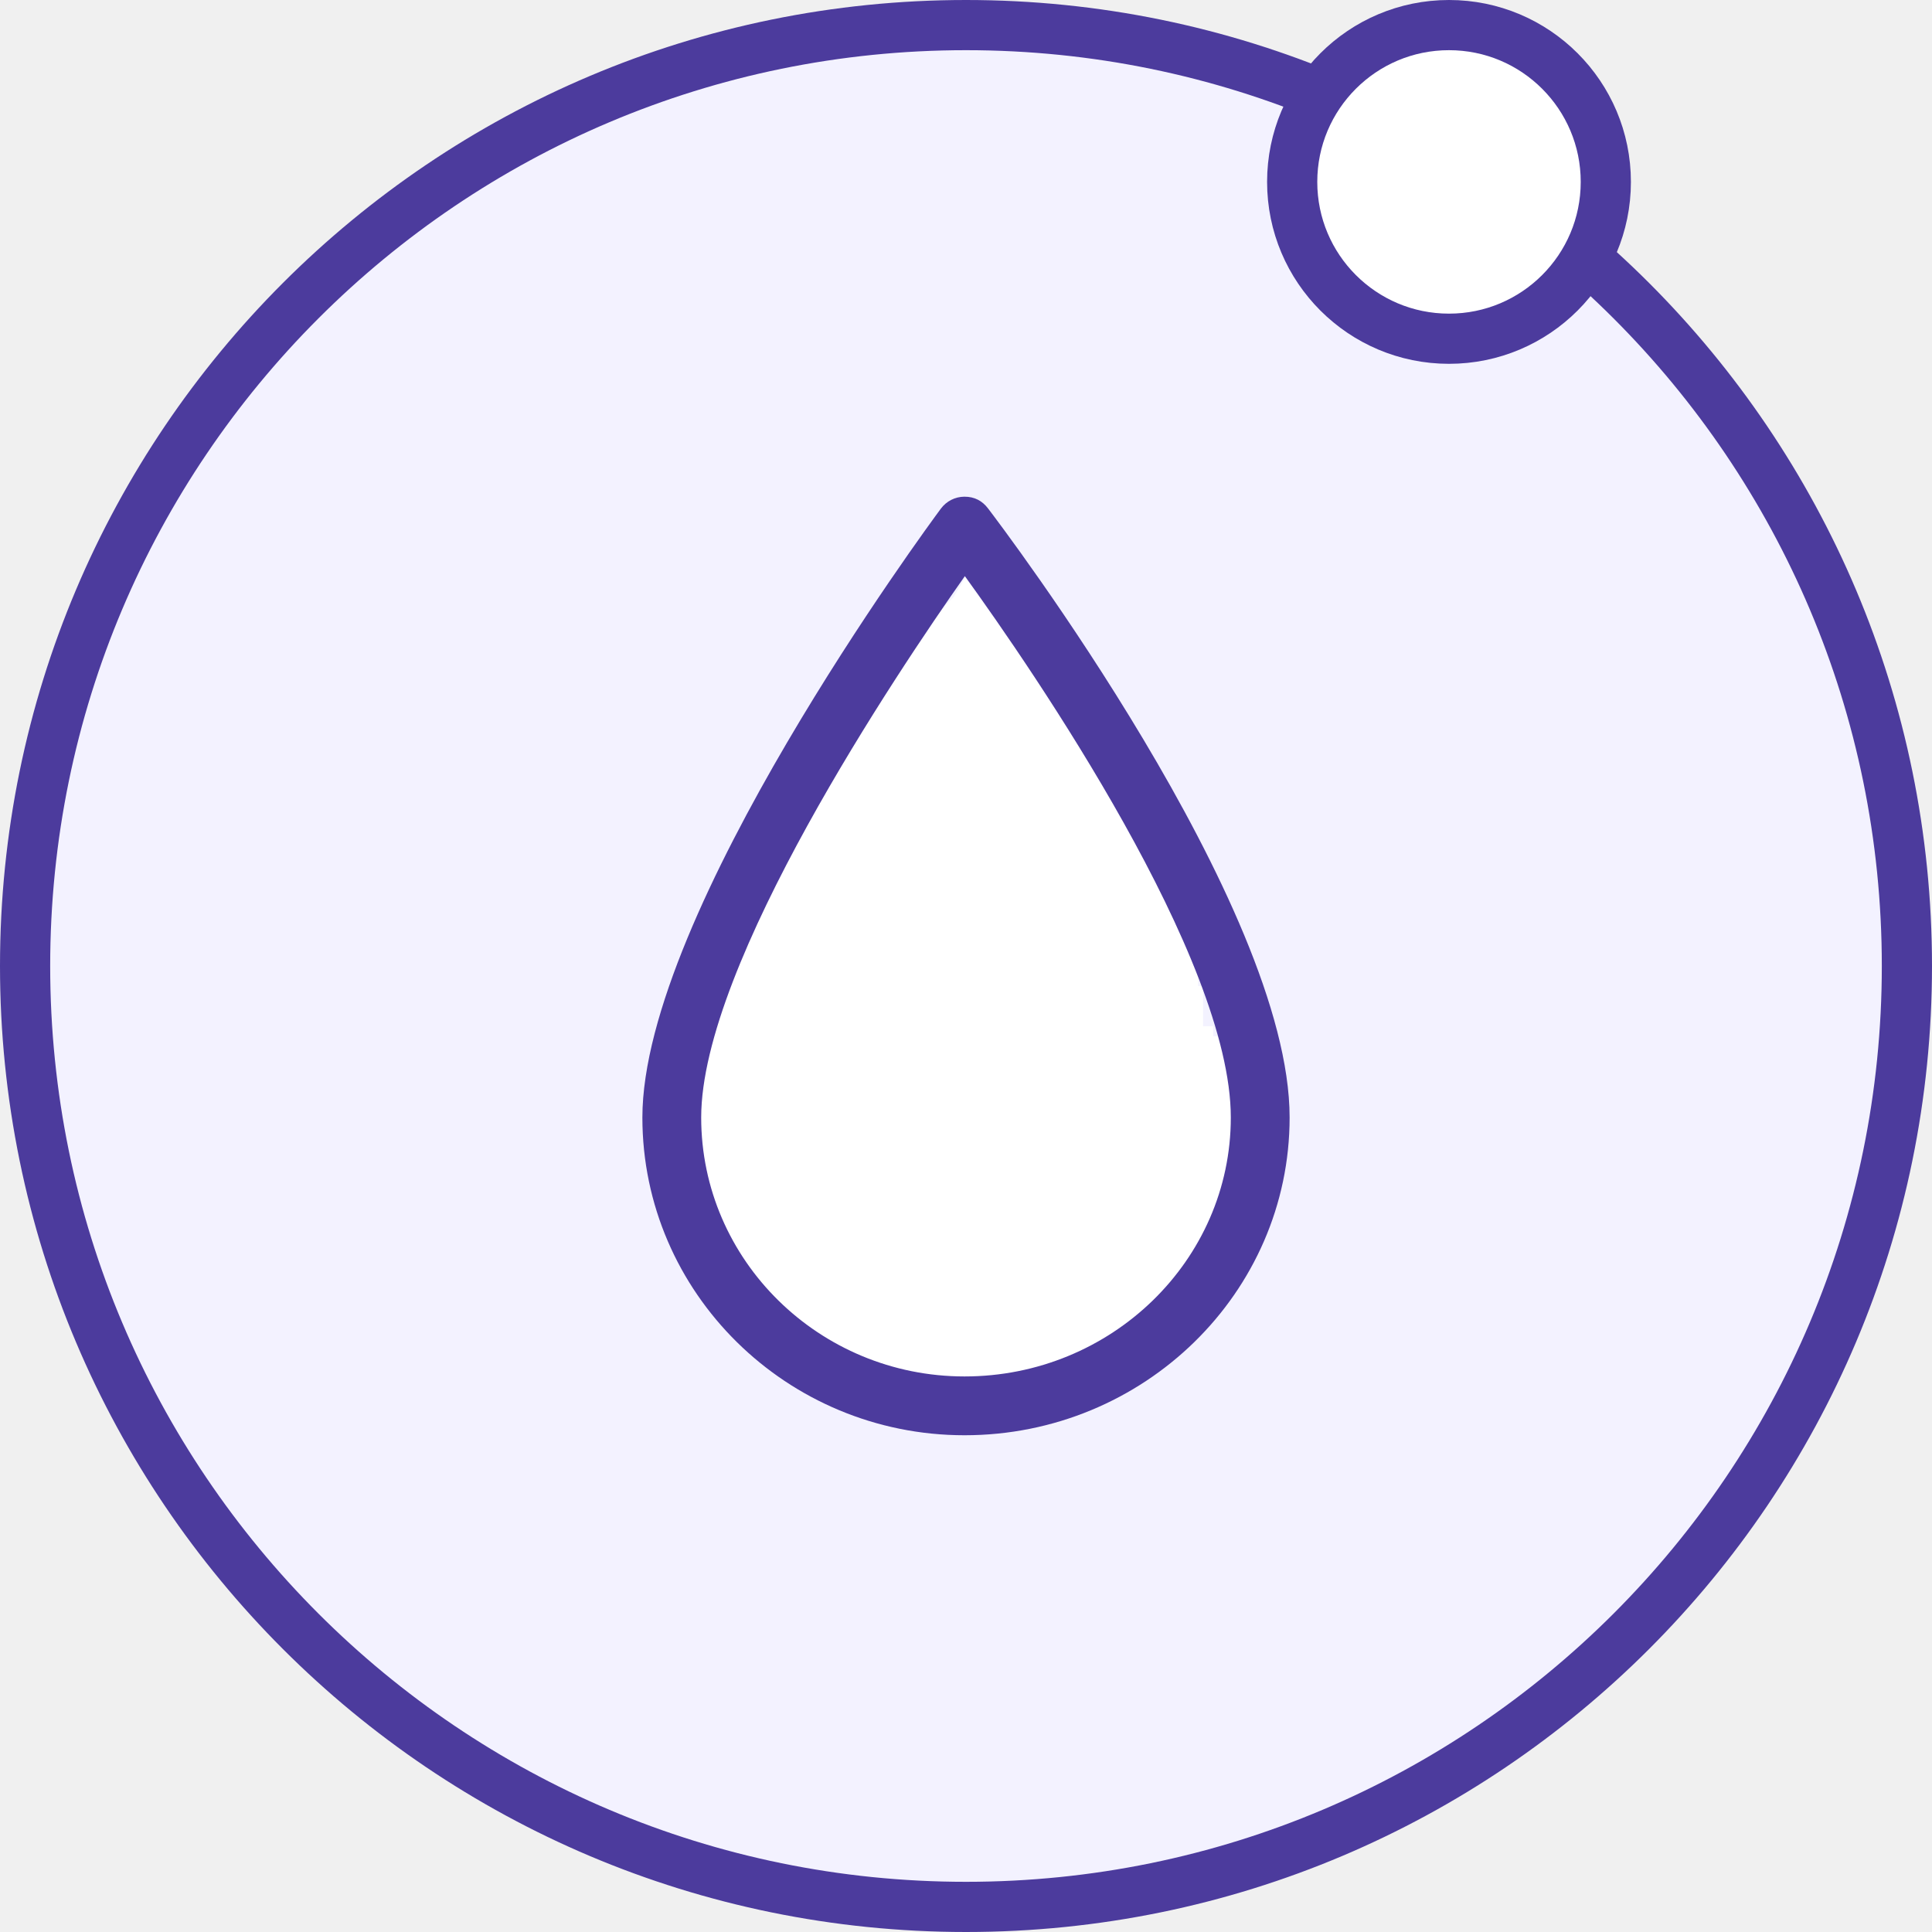
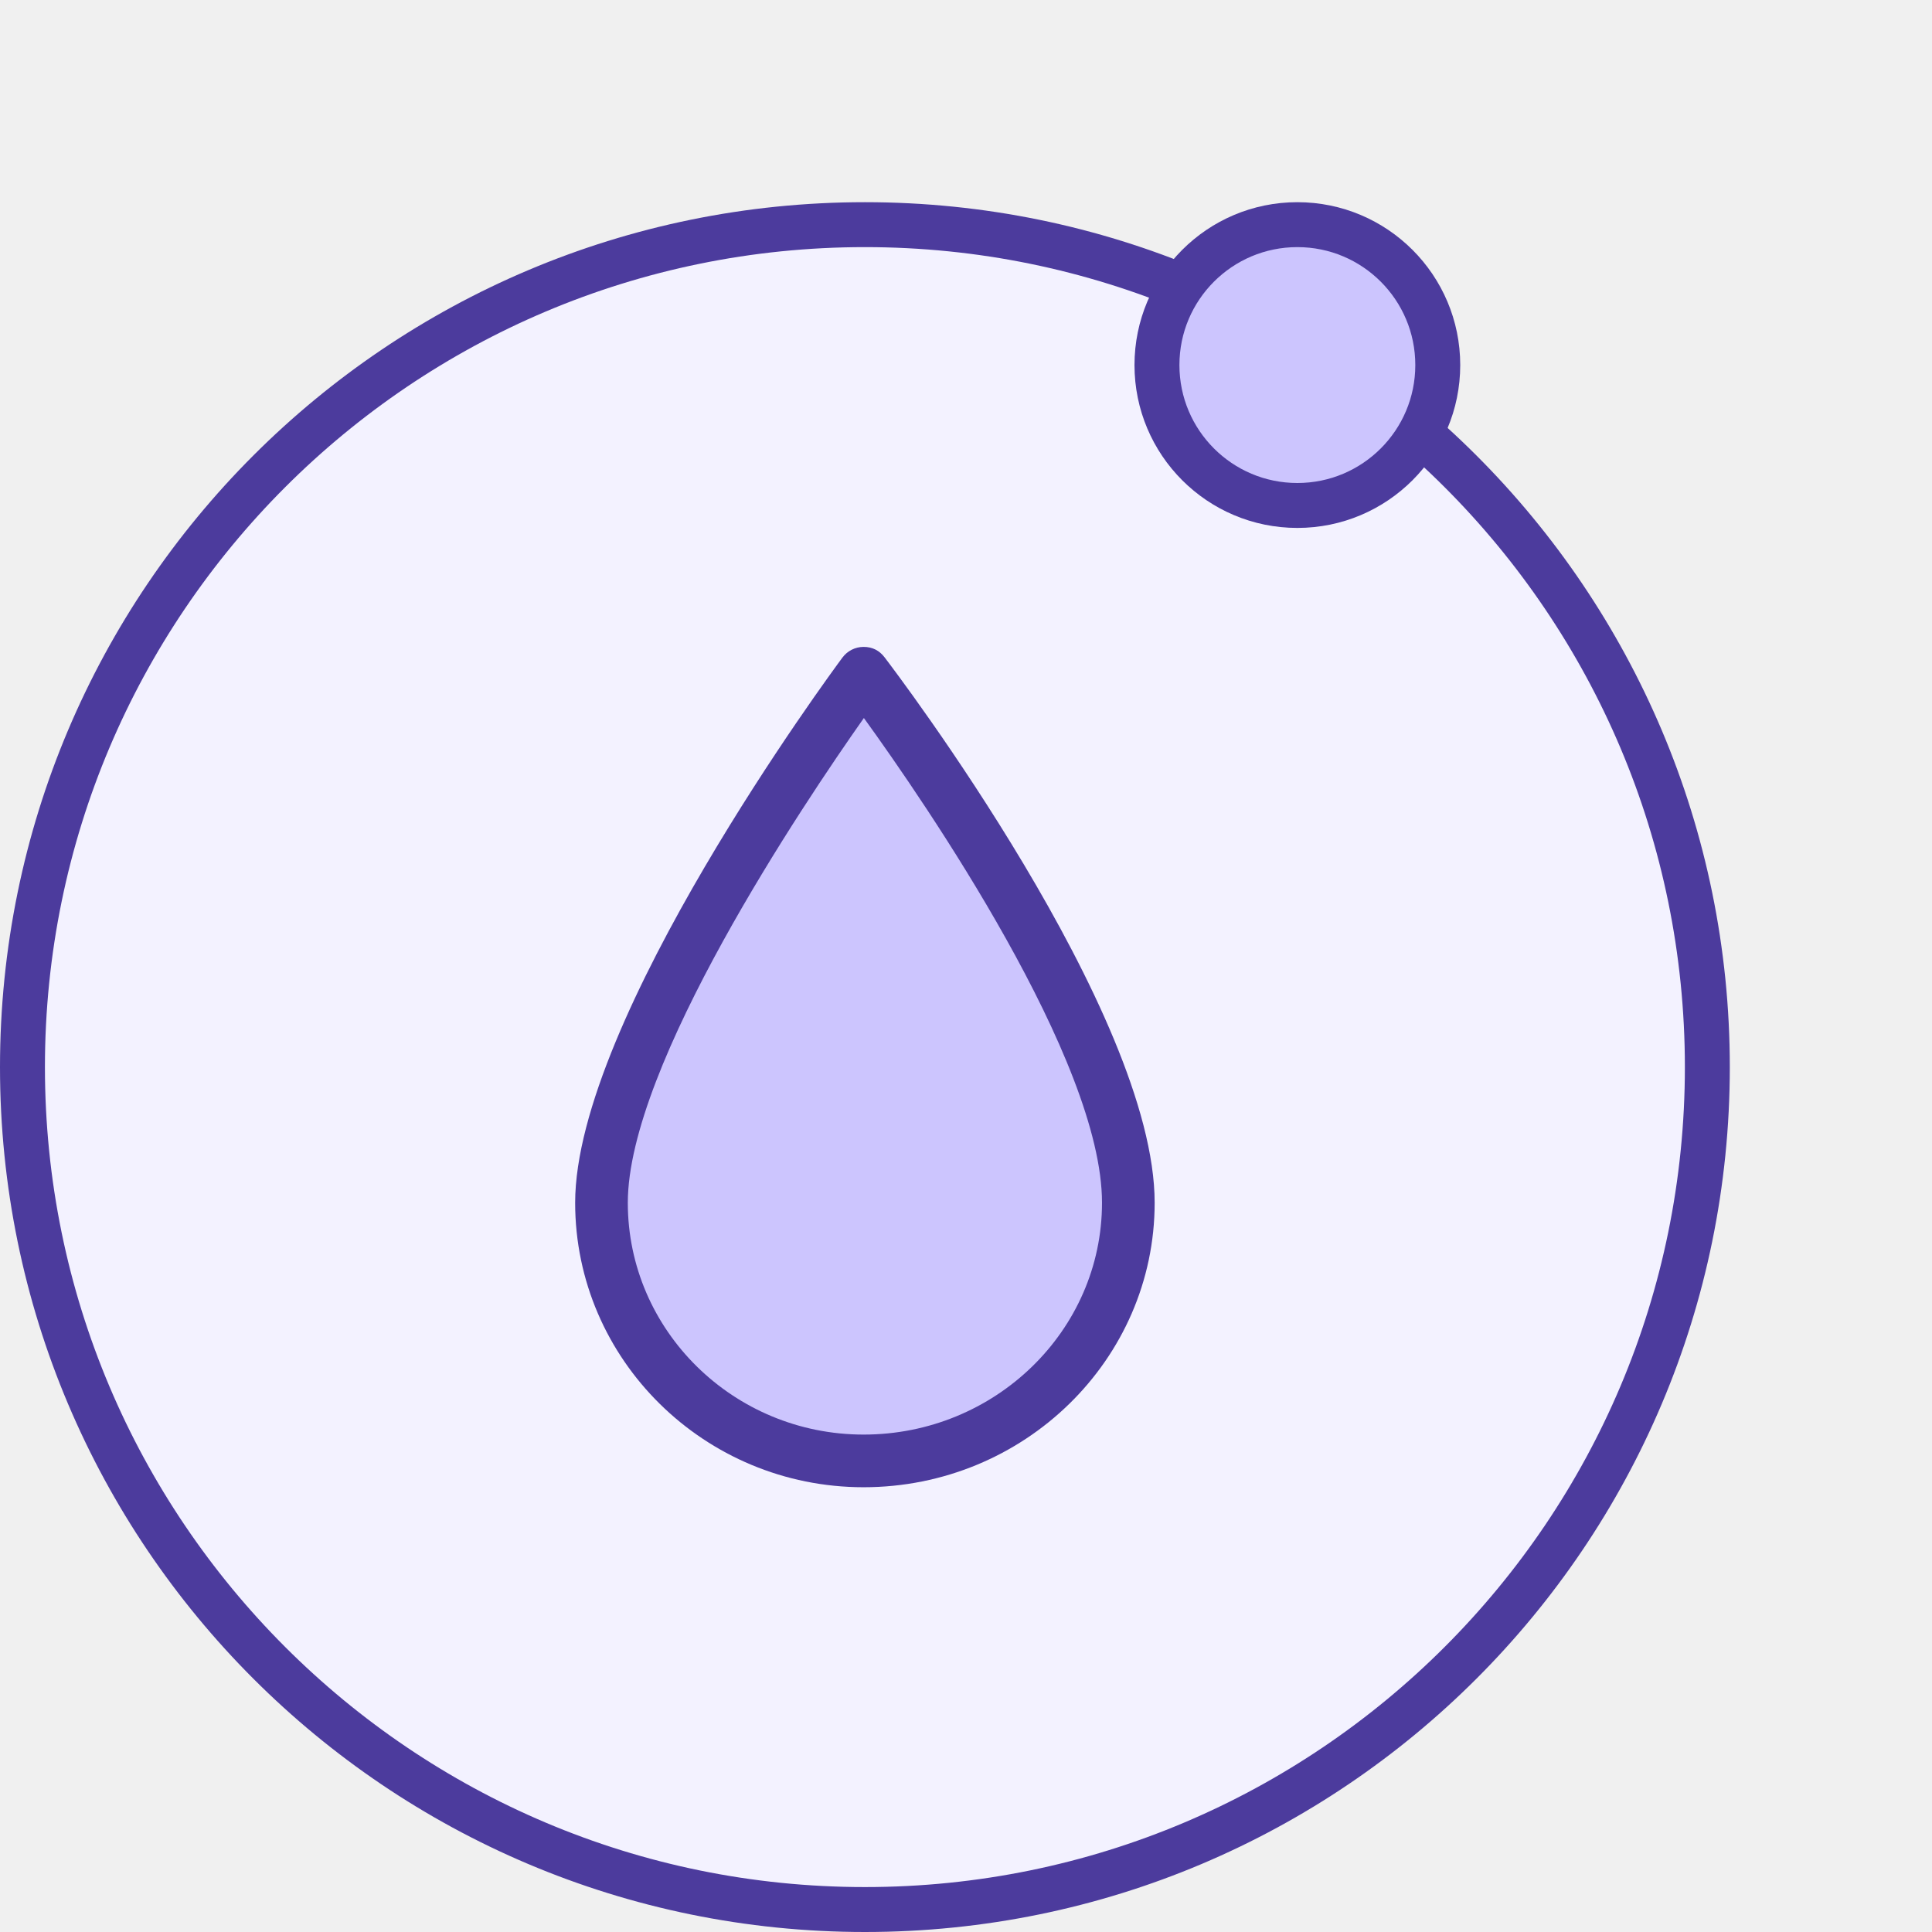
- <svg xmlns="http://www.w3.org/2000/svg" xmlns:ns1="https://penpot.app/xmlns" viewBox="96 96 308 308" version="1.1" style="width:100%;height:100%;background:#E8E9EA" fill="none">
+ <svg xmlns="http://www.w3.org/2000/svg" xmlns:ns1="https://penpot.app/xmlns" viewBox="286 112 344 344" version="1.1" style="width:100%;height:100%;background:#E8E9EA" fill="none">
  <ns1:page id="94d0bf99-a273-8157-8003-204352dbb7a1" />
  <g id="shape-f748a6c0-1719-80f2-8003-2043578914f0">
-     <ns1:shape ns1:name="Ellipse" ns1:type="circle" ns1:transform="matrix(1.000000, 0.000000, 0.000000, 1.000000, 0.000000, 0.000000)" ns1:transform-inverse="matrix(1.000000, 0.000000, 0.000000, 1.000000, 0.000000, 0.000000)" ns1:proportion="1" ns1:proportion-lock="false" ns1:rotation="0" ns1:center-x="250" ns1:center-y="250">
+     <ns1:shape ns1:name="Ellipse" ns1:type="circle" ns1:transform="matrix(1.000000, 0.000000, 0.000000, 1.000000, 0.000000, 0.000000)" ns1:transform-inverse="matrix(1.000000, 0.000000, 0.000000, 1.000000, 0.000000, 0.000000)" ns1:proportion="1" ns1:proportion-lock="false" ns1:rotation="0" ns1:center-x="440" ns1:center-y="302">
      <ns1:fills>
        <ns1:fill ns1:fill-color="#f3f2ff" ns1:fill-opacity="1" />
      </ns1:fills>
      <ns1:strokes>
        <ns1:stroke ns1:stroke-alignment="center" ns1:stroke-color="#4c3b9d" ns1:stroke-opacity="1" ns1:stroke-width="8" ns1:stroke-style="solid" />
      </ns1:strokes>
    </ns1:shape>
    <defs />
    <g class="fills" id="fills-f748a6c0-1719-80f2-8003-2043578914f0">
-       <ellipse rx="150" ry="150" style="fill:#f3f2ff;fill-opacity:1" cx="250" cy="250" transform="matrix(1, 0, 0, 1, 0, 0)" />
+       <ellipse rx="150" ry="150" style="fill:#f3f2ff;fill-opacity:1" cx="440" cy="302" transform="matrix(1, 0, 0, 1, 0, 0)" />
    </g>
    <g id="strokes-f748a6c0-1719-80f2-8003-2043578914f0" class="strokes">
      <g class="stroke-shape">
        <defs />
-         <ellipse rx="150" ry="150" style="fill:none;fill-opacity:none;stroke-width:8;stroke:#4c3b9d;stroke-opacity:1;stroke-dasharray:" cx="250" cy="250" transform="matrix(1, 0, 0, 1, 0, 0)" />
+         <ellipse rx="150" ry="150" style="fill:none;fill-opacity:none;stroke-width:8;stroke:#4c3b9d;stroke-opacity:1;stroke-dasharray:" cx="440" cy="302" transform="matrix(1, 0, 0, 1, 0, 0)" />
      </g>
    </g>
  </g>
  <g id="shape-f748a6c0-1719-80f2-8003-2044a234f95d">
-     <ns1:shape ns1:name="Path" ns1:type="path" ns1:proportion="1" ns1:proportion-lock="false" ns1:center-x="250" ns1:center-y="253">
+     <ns1:shape ns1:name="Path" ns1:type="path" ns1:proportion="1" ns1:proportion-lock="false" ns1:center-x="440" ns1:center-y="305">
      <ns1:fills>
-         <ns1:fill ns1:fill-color="#ffffff" ns1:fill-opacity="1" />
+         <ns1:fill ns1:fill-color="#ccc5fe" ns1:fill-opacity="1" />
      </ns1:fills>
      <ns1:strokes>
-         <ns1:stroke ns1:stroke-alignment="center" ns1:stroke-color="#f3f2ff" ns1:stroke-opacity="1" ns1:stroke-width="2" ns1:stroke-style="solid" />
+         <ns1:stroke ns1:stroke-alignment="center" ns1:stroke-color="#ccc5fe" ns1:stroke-opacity="1" ns1:stroke-width="2" ns1:stroke-style="solid" />
      </ns1:strokes>
    </ns1:shape>
    <defs />
    <g class="fills" id="fills-f748a6c0-1719-80f2-8003-2044a234f95d">
-       <path rx="0" ry="0" style="fill:#ffffff;fill-opacity:1" d="M249.600,186.600L247.200,190.600L244.800,193.000L243.200,195.400L242.400,195.400L240.800,197.000L239.200,197.000L238.400,198.600L234.400,199.400L234.400,201.000L232.800,201.800L232.000,204.200L231.200,205.000L230.400,205.000L230.400,207.400L229.600,208.200L228.000,213.000L226.400,214.600L224.800,218.600L223.200,221.000L222.400,221.000L222.400,222.600L221.600,222.600L220.800,223.400L220.800,225.800L220.000,225.800L219.200,226.600L219.200,228.200L218.400,229.000L217.600,229.000L217.600,230.600L216.800,230.600L216.800,232.200L215.200,236.200L215.200,238.600L214.400,239.400L214.400,240.200L212.800,241.800L212.800,243.400L212.000,244.200L211.200,244.200L211.200,247.400L210.400,247.400L210.400,248.200L209.600,249.000L209.600,250.600L208.800,251.400L208.800,253.800L207.200,255.400L207.200,258.600L206.400,261.000L204.800,262.600L204.800,268.200L204.000,269.000L204.000,281.800L204.800,282.600L204.800,284.200L205.600,285.000L205.600,286.600L206.400,287.400L206.400,289.800L207.200,291.400L207.200,293.000L208.000,293.800L208.000,296.200L208.800,298.600L209.600,299.400L209.600,301.000L210.400,301.800L210.400,303.400L211.200,303.400L211.200,304.200L212.000,304.200L212.000,305.000L213.600,305.000L213.600,305.800L214.400,305.800L216.000,307.400L216.800,307.400L216.800,308.200L217.600,309.000L218.400,309.000L218.400,309.800L219.200,309.800L220.000,310.600L220.000,311.400L221.600,311.400L221.600,312.200L223.200,313.800L226.400,313.800L227.200,314.600L228.000,314.600L228.000,315.400L230.400,315.400L232.000,317.000L232.800,317.000L233.600,317.800L237.600,317.800L237.600,318.600L240.000,318.600L240.800,319.400L241.600,319.400L241.600,320.200L244.000,320.200L244.800,321.000L254.400,321.000L254.400,320.200L257.600,320.200L257.600,319.400L259.200,319.400L259.200,318.600L262.400,318.600L263.200,317.800L264.000,317.800L265.600,316.200L268.000,316.200L268.800,315.400L269.600,315.400L269.600,314.600L272.000,314.600L274.400,312.200L276.000,312.200L277.600,310.600L279.200,310.600L280.000,309.800L280.800,309.800L280.800,308.200L281.600,308.200L283.200,306.600L284.000,306.600L284.000,305.800L284.800,305.000L284.800,303.400L285.600,302.600L286.400,302.600L287.200,300.200L288.800,298.600L288.800,297.000L289.600,297.000L289.600,294.600L290.400,294.600L291.200,293.800L291.200,292.200L294.400,288.200L294.400,278.600L295.200,270.600L296.000,269.800L296.000,268.200L295.200,268.200L294.400,267.400L294.400,265.800L291.200,260.200L290.400,260.200L290.400,258.600L288.800,258.600L288.800,252.200L288.000,252.200L288.000,249.800L286.400,245.800L286.400,242.600L285.600,242.600L285.600,241.800L284.800,241.800L284.000,239.400L284.000,237.000L283.200,235.400L282.400,235.400L282.400,231.400L281.600,231.400L281.600,228.200L279.200,220.200L278.400,220.200L278.400,219.400L276.800,219.400L275.200,217.800L273.600,217.800L273.600,217.000L272.000,215.400L270.400,211.400L269.600,211.400L267.200,207.400L266.400,206.600L265.600,206.600L265.600,205.800L264.000,203.400L262.400,201.800L260.000,196.200L259.200,196.200L259.200,195.400L255.200,190.600L255.200,189.800L254.400,189.000L253.600,189.000L252.800,186.600L252.000,186.600L252.000,185.800L251.200,185.800L251.200,185.000L245.600,185.000L245.600,186.600L244.800,186.600L244.800,187.400L243.200,188.200L243.200,189.800L242.400,189.800L241.600,190.600L241.600,192.200L240.800,192.200L240.800,193.000L239.200,194.600L239.200,197.000" />
+       <path rx="0" ry="0" style="fill:#ccc5fe;fill-opacity:1" d="M439.600,238.600L437.200,242.600L434.800,245.000L433.200,247.400L432.400,247.400L430.800,249.000L429.200,249.000L428.400,250.600L424.400,251.400L424.400,253.000L422.800,253.800L422.000,256.200L421.200,257.000L420.400,257.000L420.400,259.400L419.600,260.200L418.000,265.000L416.400,266.600L414.800,270.600L413.200,273.000L412.400,273.000L412.400,274.600L411.600,274.600L410.800,275.400L410.800,277.800L410.000,277.800L409.200,278.600L409.200,280.200L408.400,281.000L407.600,281.000L407.600,282.600L406.800,282.600L406.800,284.200L405.200,288.200L405.200,290.600L404.400,291.400L404.400,292.200L402.800,293.800L402.800,295.400L402.000,296.200L401.200,296.200L401.200,299.400L400.400,299.400L400.400,300.200L399.600,301.000L399.600,302.600L398.800,303.400L398.800,305.800L397.200,307.400L397.200,310.600L396.400,313.000L394.800,314.600L394.800,320.200L394.000,321.000L394.000,333.800L394.800,334.600L394.800,336.200L395.600,337.000L395.600,338.600L396.400,339.400L396.400,341.800L397.200,343.400L397.200,345.000L398.000,345.800L398.000,348.200L398.800,350.600L399.600,351.400L399.600,353.000L400.400,353.800L400.400,355.400L401.200,355.400L401.200,356.200L402.000,356.200L402.000,357.000L403.600,357.000L403.600,357.800L404.400,357.800L406.000,359.400L406.800,359.400L406.800,360.200L407.600,361.000L408.400,361.000L408.400,361.800L409.200,361.800L410.000,362.600L410.000,363.400L411.600,363.400L411.600,364.200L413.200,365.800L416.400,365.800L417.200,366.600L418.000,366.600L418.000,367.400L420.400,367.400L422.000,369.000L422.800,369.000L423.600,369.800L427.600,369.800L427.600,370.600L430.000,370.600L430.800,371.400L431.600,371.400L431.600,372.200L434.000,372.200L434.800,373.000L444.400,373.000L444.400,372.200L447.600,372.200L447.600,371.400L449.200,371.400L449.200,370.600L452.400,370.600L453.200,369.800L454.000,369.800L455.600,368.200L458.000,368.200L458.800,367.400L459.600,367.400L459.600,366.600L462.000,366.600L464.400,364.200L466.000,364.200L467.600,362.600L469.200,362.600L470.000,361.800L470.800,361.800L470.800,360.200L471.600,360.200L473.200,358.600L474.000,358.600L474.000,357.800L474.800,357.000L474.800,355.400L475.600,354.600L476.400,354.600L477.200,352.200L478.800,350.600L478.800,349.000L479.600,349.000L479.600,346.600L480.400,346.600L481.200,345.800L481.200,344.200L484.400,340.200L484.400,330.600L485.200,322.600L486.000,321.800L486.000,320.200L485.200,320.200L484.400,319.400L484.400,317.800L481.200,312.200L480.400,312.200L480.400,310.600L478.800,310.600L478.800,304.200L478.000,304.200L478.000,301.800L476.400,297.800L476.400,294.600L475.600,294.600L475.600,293.800L474.800,293.800L474.000,291.400L474.000,289.000L473.200,287.400L472.400,287.400L472.400,283.400L471.600,283.400L471.600,280.200L469.200,272.200L468.400,272.200L468.400,271.400L466.800,271.400L465.200,269.800L463.600,269.800L463.600,269.000L462.000,267.400L460.400,263.400L459.600,263.400L457.200,259.400L456.400,258.600L455.600,258.600L455.600,257.800L454.000,255.400L452.400,253.800L450.000,248.200L449.200,248.200L449.200,247.400L445.200,242.600L445.200,241.800L444.400,241.000L443.600,241.000L442.800,238.600L442.000,238.600L442.000,237.800L441.200,237.800L441.200,237.000L435.600,237.000L435.600,238.600L434.800,238.600L434.800,239.400L433.200,240.200L433.200,241.800L432.400,241.800L431.600,242.600L431.600,244.200L430.800,244.200L430.800,245.000L429.200,246.600L429.200,249.000" />
    </g>
    <g id="strokes-f748a6c0-1719-80f2-8003-2044a234f95d" class="strokes">
      <g class="stroke-shape">
        <defs />
-         <path rx="0" ry="0" style="fill:none;fill-opacity:none;stroke-width:2;stroke:#f3f2ff;stroke-opacity:1;stroke-dasharray:" d="M249.600,186.600L247.200,190.600L244.800,193.000L243.200,195.400L242.400,195.400L240.800,197.000L239.200,197.000L238.400,198.600L234.400,199.400L234.400,201.000L232.800,201.800L232.000,204.200L231.200,205.000L230.400,205.000L230.400,207.400L229.600,208.200L228.000,213.000L226.400,214.600L224.800,218.600L223.200,221.000L222.400,221.000L222.400,222.600L221.600,222.600L220.800,223.400L220.800,225.800L220.000,225.800L219.200,226.600L219.200,228.200L218.400,229.000L217.600,229.000L217.600,230.600L216.800,230.600L216.800,232.200L215.200,236.200L215.200,238.600L214.400,239.400L214.400,240.200L212.800,241.800L212.800,243.400L212.000,244.200L211.200,244.200L211.200,247.400L210.400,247.400L210.400,248.200L209.600,249.000L209.600,250.600L208.800,251.400L208.800,253.800L207.200,255.400L207.200,258.600L206.400,261.000L204.800,262.600L204.800,268.200L204.000,269.000L204.000,281.800L204.800,282.600L204.800,284.200L205.600,285.000L205.600,286.600L206.400,287.400L206.400,289.800L207.200,291.400L207.200,293.000L208.000,293.800L208.000,296.200L208.800,298.600L209.600,299.400L209.600,301.000L210.400,301.800L210.400,303.400L211.200,303.400L211.200,304.200L212.000,304.200L212.000,305.000L213.600,305.000L213.600,305.800L214.400,305.800L216.000,307.400L216.800,307.400L216.800,308.200L217.600,309.000L218.400,309.000L218.400,309.800L219.200,309.800L220.000,310.600L220.000,311.400L221.600,311.400L221.600,312.200L223.200,313.800L226.400,313.800L227.200,314.600L228.000,314.600L228.000,315.400L230.400,315.400L232.000,317.000L232.800,317.000L233.600,317.800L237.600,317.800L237.600,318.600L240.000,318.600L240.800,319.400L241.600,319.400L241.600,320.200L244.000,320.200L244.800,321.000L254.400,321.000L254.400,320.200L257.600,320.200L257.600,319.400L259.200,319.400L259.200,318.600L262.400,318.600L263.200,317.800L264.000,317.800L265.600,316.200L268.000,316.200L268.800,315.400L269.600,315.400L269.600,314.600L272.000,314.600L274.400,312.200L276.000,312.200L277.600,310.600L279.200,310.600L280.000,309.800L280.800,309.800L280.800,308.200L281.600,308.200L283.200,306.600L284.000,306.600L284.000,305.800L284.800,305.000L284.800,303.400L285.600,302.600L286.400,302.600L287.200,300.200L288.800,298.600L288.800,297.000L289.600,297.000L289.600,294.600L290.400,294.600L291.200,293.800L291.200,292.200L294.400,288.200L294.400,278.600L295.200,270.600L296.000,269.800L296.000,268.200L295.200,268.200L294.400,267.400L294.400,265.800L291.200,260.200L290.400,260.200L290.400,258.600L288.800,258.600L288.800,252.200L288.000,252.200L288.000,249.800L286.400,245.800L286.400,242.600L285.600,242.600L285.600,241.800L284.800,241.800L284.000,239.400L284.000,237.000L283.200,235.400L282.400,235.400L282.400,231.400L281.600,231.400L281.600,228.200L279.200,220.200L278.400,220.200L278.400,219.400L276.800,219.400L275.200,217.800L273.600,217.800L273.600,217.000L272.000,215.400L270.400,211.400L269.600,211.400L267.200,207.400L266.400,206.600L265.600,206.600L265.600,205.800L264.000,203.400L262.400,201.800L260.000,196.200L259.200,196.200L259.200,195.400L255.200,190.600L255.200,189.800L254.400,189.000L253.600,189.000L252.800,186.600L252.000,186.600L252.000,185.800L251.200,185.800L251.200,185.000L245.600,185.000L245.600,186.600L244.800,186.600L244.800,187.400L243.200,188.200L243.200,189.800L242.400,189.800L241.600,190.600L241.600,192.200L240.800,192.200L240.800,193.000L239.200,194.600L239.200,197.000" />
+         <path rx="0" ry="0" style="fill:none;fill-opacity:none;stroke-width:2;stroke:#ccc5fe;stroke-opacity:1;stroke-dasharray:" d="M439.600,238.600L437.200,242.600L434.800,245.000L433.200,247.400L432.400,247.400L430.800,249.000L429.200,249.000L428.400,250.600L424.400,251.400L424.400,253.000L422.800,253.800L422.000,256.200L421.200,257.000L420.400,257.000L420.400,259.400L419.600,260.200L418.000,265.000L416.400,266.600L414.800,270.600L413.200,273.000L412.400,273.000L412.400,274.600L411.600,274.600L410.800,275.400L410.800,277.800L410.000,277.800L409.200,278.600L409.200,280.200L408.400,281.000L407.600,281.000L407.600,282.600L406.800,282.600L406.800,284.200L405.200,288.200L405.200,290.600L404.400,291.400L404.400,292.200L402.800,293.800L402.800,295.400L402.000,296.200L401.200,296.200L401.200,299.400L400.400,299.400L400.400,300.200L399.600,301.000L399.600,302.600L398.800,303.400L398.800,305.800L397.200,307.400L397.200,310.600L396.400,313.000L394.800,314.600L394.800,320.200L394.000,321.000L394.000,333.800L394.800,334.600L394.800,336.200L395.600,337.000L395.600,338.600L396.400,339.400L396.400,341.800L397.200,343.400L397.200,345.000L398.000,345.800L398.000,348.200L398.800,350.600L399.600,351.400L399.600,353.000L400.400,353.800L400.400,355.400L401.200,355.400L401.200,356.200L402.000,356.200L402.000,357.000L403.600,357.000L403.600,357.800L404.400,357.800L406.000,359.400L406.800,359.400L406.800,360.200L407.600,361.000L408.400,361.000L408.400,361.800L409.200,361.800L410.000,362.600L410.000,363.400L411.600,363.400L411.600,364.200L413.200,365.800L416.400,365.800L417.200,366.600L418.000,366.600L418.000,367.400L420.400,367.400L422.000,369.000L422.800,369.000L423.600,369.800L427.600,369.800L427.600,370.600L430.000,370.600L430.800,371.400L431.600,371.400L431.600,372.200L434.000,372.200L434.800,373.000L444.400,373.000L444.400,372.200L447.600,372.200L447.600,371.400L449.200,371.400L449.200,370.600L452.400,370.600L453.200,369.800L454.000,369.800L455.600,368.200L458.000,368.200L458.800,367.400L459.600,367.400L459.600,366.600L462.000,366.600L464.400,364.200L466.000,364.200L467.600,362.600L469.200,362.600L470.000,361.800L470.800,361.800L470.800,360.200L471.600,360.200L473.200,358.600L474.000,358.600L474.000,357.800L474.800,357.000L474.800,355.400L475.600,354.600L476.400,354.600L477.200,352.200L478.800,350.600L478.800,349.000L479.600,349.000L479.600,346.600L480.400,346.600L481.200,345.800L481.200,344.200L484.400,340.200L484.400,330.600L485.200,322.600L486.000,321.800L486.000,320.200L485.200,320.200L484.400,319.400L484.400,317.800L481.200,312.200L480.400,312.200L480.400,310.600L478.800,310.600L478.800,304.200L478.000,304.200L478.000,301.800L476.400,297.800L476.400,294.600L475.600,294.600L475.600,293.800L474.800,293.800L474.000,291.400L474.000,289.000L473.200,287.400L472.400,287.400L472.400,283.400L471.600,283.400L471.600,280.200L469.200,272.200L468.400,272.200L468.400,271.400L466.800,271.400L465.200,269.800L463.600,269.800L463.600,269.000L462.000,267.400L460.400,263.400L459.600,263.400L457.200,259.400L456.400,258.600L455.600,258.600L455.600,257.800L454.000,255.400L452.400,253.800L450.000,248.200L449.200,248.200L449.200,247.400L445.200,242.600L445.200,241.800L444.400,241.000L443.600,241.000L442.800,238.600L442.000,238.600L442.000,237.800L441.200,237.800L441.200,237.000L435.600,237.000L435.600,238.600L434.800,238.600L434.800,239.400L433.200,240.200L433.200,241.800L432.400,241.800L431.600,242.600L431.600,244.200L430.800,244.200L430.800,245.000L429.200,246.600L429.200,249.000" />
      </g>
    </g>
  </g>
-   <g id="shape-f748a6c0-1719-80f2-8003-2043cef5cbd7" style="fill:#000000" version="1.1" width="800px" height="800px" rx="0" ry="0" filter="url(#filter_rumext-id-3)">
-     <ns1:shape ns1:name="drop-svgrepo-com" ns1:type="group" ns1:transform="matrix(1.000000, 0.000000, 0.000000, 1.000000, 0.000000, 0.000000)" ns1:transform-inverse="matrix(1.000000, 0.000000, 0.000000, 1.000000, 0.000000, 0.000000)" ns1:proportion="1" ns1:proportion-lock="false" ns1:rotation="0" ns1:center-x="250" ns1:center-y="250">
-       <ns1:shadow ns1:shadow-type="drop-shadow" ns1:hidden="false" ns1:color="#000000" ns1:opacity="0" ns1:offset-x="4" ns1:offset-y="4" ns1:blur="4" ns1:spread="0" />
+   <g id="shape-f748a6c0-1719-80f2-8003-2043cef5cbd7" style="fill:#000000" version="1.1" width="800px" height="800px" rx="0" ry="0">
+     <ns1:shape ns1:name="drop-svgrepo-com" ns1:type="group" ns1:transform="matrix(1.000000, 0.000000, 0.000000, 1.000000, 0.000000, 0.000000)" ns1:transform-inverse="matrix(1.000000, 0.000000, 0.000000, 1.000000, 0.000000, 0.000000)" ns1:proportion="1" ns1:proportion-lock="false" ns1:rotation="0" ns1:center-x="440" ns1:center-y="302">
      <ns1:svg-import ns1:svg-attrs="version,width,height" />
    </ns1:shape>
-     <defs>
-       <filter id="filter_rumext-id-3" x="-0.18" y="-0.18" width="1.44" height="1.44" filterUnits="objectBoundingBox" color-interpolation-filters="sRGB">
-         <feFlood flood-opacity="0" result="BackgroundImageFix" />
-         <feColorMatrix in="SourceAlpha" type="matrix" values="0 0 0 0 0 0 0 0 0 0 0 0 0 0 0 0 0 0 127 0" />
-         <feOffset dx="4" dy="4" />
-         <feGaussianBlur stdDeviation="2" />
-         <feColorMatrix type="matrix" values="0 0 0 0 0 0 0 0 0 0 0 0 0 0 0 0 0 0 0 0" />
-         <feBlend mode="normal" in2="BackgroundImageFix" result="filter_f748a6c0-1719-80f2-8003-204461eb2a44" />
-         <feBlend mode="normal" in="SourceGraphic" in2="filter_f748a6c0-1719-80f2-8003-204461eb2a44" result="shape" />
-       </filter>
-       <filter id="filter_shadow_rumext-id-3" x="-0.18" y="-0.18" width="1.44" height="1.44" filterUnits="objectBoundingBox" color-interpolation-filters="sRGB">
-         <feFlood flood-opacity="0" result="BackgroundImageFix" />
-         <feColorMatrix in="SourceAlpha" type="matrix" values="0 0 0 0 0 0 0 0 0 0 0 0 0 0 0 0 0 0 127 0" />
-         <feOffset dx="4" dy="4" />
-         <feGaussianBlur stdDeviation="2" />
-         <feColorMatrix type="matrix" values="0 0 0 0 0 0 0 0 0 0 0 0 0 0 0 0 0 0 0 0" />
-         <feBlend mode="normal" in2="BackgroundImageFix" result="filter_f748a6c0-1719-80f2-8003-204461eb2a44" />
-         <feBlend mode="normal" in="SourceGraphic" in2="filter_f748a6c0-1719-80f2-8003-204461eb2a44" result="shape" />
-       </filter>
-     </defs>
+     <defs />
    <g id="shape-f748a6c0-1719-80f2-8003-2043cef67f60">
-       <ns1:shape ns1:name="svg-path" ns1:type="path" ns1:transform="matrix(1.000000, 0.000000, 0.000000, 1.000000, 0.000000, 0.000000)" ns1:transform-inverse="matrix(1.000000, 0.000000, 0.000000, 1.000000, 0.000000, 0.000000)" ns1:proportion="1" ns1:proportion-lock="false" ns1:rotation="0" ns1:center-x="250" ns1:center-y="249.99520691847647">
+       <ns1:shape ns1:name="svg-path" ns1:type="path" ns1:transform="matrix(1.000000, 0.000000, 0.000000, 1.000000, 0.000000, 0.000000)" ns1:transform-inverse="matrix(1.000000, 0.000000, 0.000000, 1.000000, 0.000000, 0.000000)" ns1:proportion="1" ns1:proportion-lock="false" ns1:rotation="0" ns1:center-x="440" ns1:center-y="301.99520691847647">
        <ns1:svg-import ns1:svg-viewbox-x="4.994" ns1:svg-viewbox-y="0.038954951884427796" ns1:svg-viewbox-width="22.012" ns1:svg-attrs="style" ns1:svg-viewbox-height="31.920045048115572" ns1:svg-transform="matrix(1.000000, 0.000000, 0.000000, 1.000000, 0.000000, 0.000000)" ns1:svg-style="" />
        <ns1:fills>
          <ns1:fill ns1:fill-color="#4c3b9d" ns1:fill-opacity="1" />
        </ns1:fills>
      </ns1:shape>
      <defs />
      <g class="fills" id="fills-f748a6c0-1719-80f2-8003-2043cef67f60">
-         <path rx="0" ry="0" style="fill:#4c3b9d;fill-opacity:1" d="M249.766,324.808C221.448,324.808,198.409,302.083,198.409,274.155C198.409,241.534,244.061,179.697,246.002,177.077C246.883,175.895,248.261,175.192,249.733,175.183C251.369,175.169,252.597,175.858,253.492,177.025C255.456,179.594,301.591,240.339,301.591,274.155C301.591,302.088,278.341,324.808,249.766,324.808ZZM249.817,187.844C238.919,203.322,207.784,249.667,207.784,274.155C207.784,296.912,226.619,315.433,249.766,315.433C273.170,315.433,292.216,296.917,292.216,274.155C292.216,248.758,260.847,203.106,249.817,187.844ZZ" />
+         <path rx="0" ry="0" style="fill:#4c3b9d;fill-opacity:1" d="M439.766,376.808C411.448,376.808,388.409,354.083,388.409,326.155C388.409,293.534,434.061,231.697,436.002,229.077C436.883,227.895,438.261,227.192,439.733,227.183C441.369,227.169,442.597,227.858,443.492,229.025C445.456,231.594,491.591,292.339,491.591,326.155C491.591,354.088,468.341,376.808,439.766,376.808ZZM439.817,239.844C428.919,255.322,397.784,301.667,397.784,326.155C397.784,348.912,416.619,367.433,439.766,367.433C463.170,367.433,482.216,348.917,482.216,326.155C482.216,300.758,450.847,255.106,439.817,239.844ZZ" />
      </g>
    </g>
  </g>
+   <g id="shape-f748a6c0-1719-80f2-8003-204b16d63fe5">
+     <ns1:shape ns1:name="Ellipse" ns1:hidden="false" ns1:type="circle" ns1:transform="matrix(1.000000, 0.000000, 0.000000, 1.000000, 0.000000, 0.000000)" ns1:transform-inverse="matrix(1.000000, 0.000000, 0.000000, 1.000000, 0.000000, 0.000000)" ns1:proportion="1" ns1:proportion-lock="false" ns1:rotation="0" ns1:center-x="517" ns1:center-y="177">
+       <ns1:fills>
+         <ns1:fill ns1:fill-color="#ccc5fe" ns1:fill-opacity="1" />
+       </ns1:fills>
+     </ns1:shape>
+     <defs />
+     <g class="fills" id="fills-f748a6c0-1719-80f2-8003-204b16d63fe5">
+       <ellipse rx="25" ry="25" style="fill:#ccc5fe;fill-opacity:1" cx="517" cy="177" transform="matrix(1, 0, 0, 1, 0, 0)" />
+     </g>
+   </g>
  <g id="shape-f748a6c0-1719-80f2-8003-20440f784654">
-     <ns1:shape ns1:name="Ellipse" ns1:type="circle" ns1:transform="matrix(1.000000, 0.000000, 0.000000, 1.000000, 0.000000, 0.000000)" ns1:transform-inverse="matrix(1.000000, 0.000000, 0.000000, 1.000000, 0.000000, 0.000000)" ns1:proportion="1" ns1:proportion-lock="false" ns1:rotation="0" ns1:center-x="327" ns1:center-y="125">
+     <ns1:shape ns1:name="Ellipse" ns1:hidden="false" ns1:type="circle" ns1:transform="matrix(1.000000, 0.000000, 0.000000, 1.000000, 0.000000, 0.000000)" ns1:transform-inverse="matrix(1.000000, 0.000000, 0.000000, 1.000000, 0.000000, 0.000000)" ns1:proportion="1" ns1:proportion-lock="false" ns1:rotation="0" ns1:center-x="517" ns1:center-y="177">
+       <ns1:shadow ns1:shadow-type="drop-shadow" ns1:hidden="false" ns1:color="#000000" ns1:opacity="0.2" ns1:offset-x="10" ns1:offset-y="0" ns1:blur="4" ns1:spread="0" />
      <ns1:fills>
-         <ns1:fill ns1:fill-color="#ffffff" ns1:fill-opacity="1" />
+         <ns1:fill ns1:fill-color="#ffffff" ns1:fill-opacity="0" />
      </ns1:fills>
      <ns1:strokes>
        <ns1:stroke ns1:stroke-alignment="center" ns1:stroke-color="#4c3b9d" ns1:stroke-opacity="1" ns1:stroke-width="8" ns1:stroke-style="solid" />
      </ns1:strokes>
    </ns1:shape>
-     <defs />
+     <defs>
+       <filter id="filter_rumext-id-20" x="-0.673" y="-0.653" width="2.906" height="2.306" filterUnits="objectBoundingBox" color-interpolation-filters="sRGB">
+         <feFlood flood-opacity="0" result="BackgroundImageFix" />
+         <feColorMatrix in="SourceAlpha" type="matrix" values="0 0 0 0 0 0 0 0 0 0 0 0 0 0 0 0 0 0 127 0" />
+         <feOffset dx="10" dy="0" />
+         <feGaussianBlur stdDeviation="2" />
+         <feColorMatrix type="matrix" values="0 0 0 0 0 0 0 0 0 0 0 0 0 0 0 0 0 0 0.2 0" />
+         <feBlend mode="normal" in2="BackgroundImageFix" result="filter_f748a6c0-1719-80f2-8003-20524e7e7a6d" />
+         <feBlend mode="normal" in="SourceGraphic" in2="filter_f748a6c0-1719-80f2-8003-20524e7e7a6d" result="shape" />
+       </filter>
+       <filter id="filter_shadow_rumext-id-20" x="-0.673" y="-0.653" width="2.906" height="2.306" filterUnits="objectBoundingBox" color-interpolation-filters="sRGB">
+         <feFlood flood-opacity="0" result="BackgroundImageFix" />
+         <feColorMatrix in="SourceAlpha" type="matrix" values="0 0 0 0 0 0 0 0 0 0 0 0 0 0 0 0 0 0 127 0" />
+         <feOffset dx="10" dy="0" />
+         <feGaussianBlur stdDeviation="2" />
+         <feColorMatrix type="matrix" values="0 0 0 0 0 0 0 0 0 0 0 0 0 0 0 0 0 0 0.2 0" />
+         <feBlend mode="normal" in2="BackgroundImageFix" result="filter_f748a6c0-1719-80f2-8003-20524e7e7a6d" />
+         <feBlend mode="normal" in="SourceGraphic" in2="filter_f748a6c0-1719-80f2-8003-20524e7e7a6d" result="shape" />
+       </filter>
+     </defs>
    <g class="fills" id="fills-f748a6c0-1719-80f2-8003-20440f784654">
-       <ellipse rx="25" ry="25" style="fill:#ffffff;fill-opacity:1" cx="327" cy="125" transform="matrix(1, 0, 0, 1, 0, 0)" />
+       <ellipse rx="25" ry="25" style="fill:#ffffff;fill-opacity:0" cx="517" cy="177" transform="matrix(1, 0, 0, 1, 0, 0)" filter="url(#filter_rumext-id-20)" />
    </g>
    <g id="strokes-f748a6c0-1719-80f2-8003-20440f784654" class="strokes">
      <g class="stroke-shape">
        <defs />
-         <ellipse rx="25" ry="25" style="fill:none;fill-opacity:none;stroke-width:8;stroke:#4c3b9d;stroke-opacity:1;stroke-dasharray:" cx="327" cy="125" transform="matrix(1, 0, 0, 1, 0, 0)" />
+         <ellipse rx="25" ry="25" style="fill:none;fill-opacity:none;stroke-width:8;stroke:#4c3b9d;stroke-opacity:1;stroke-dasharray:" cx="517" cy="177" transform="matrix(1, 0, 0, 1, 0, 0)" />
      </g>
    </g>
  </g>
</svg>
